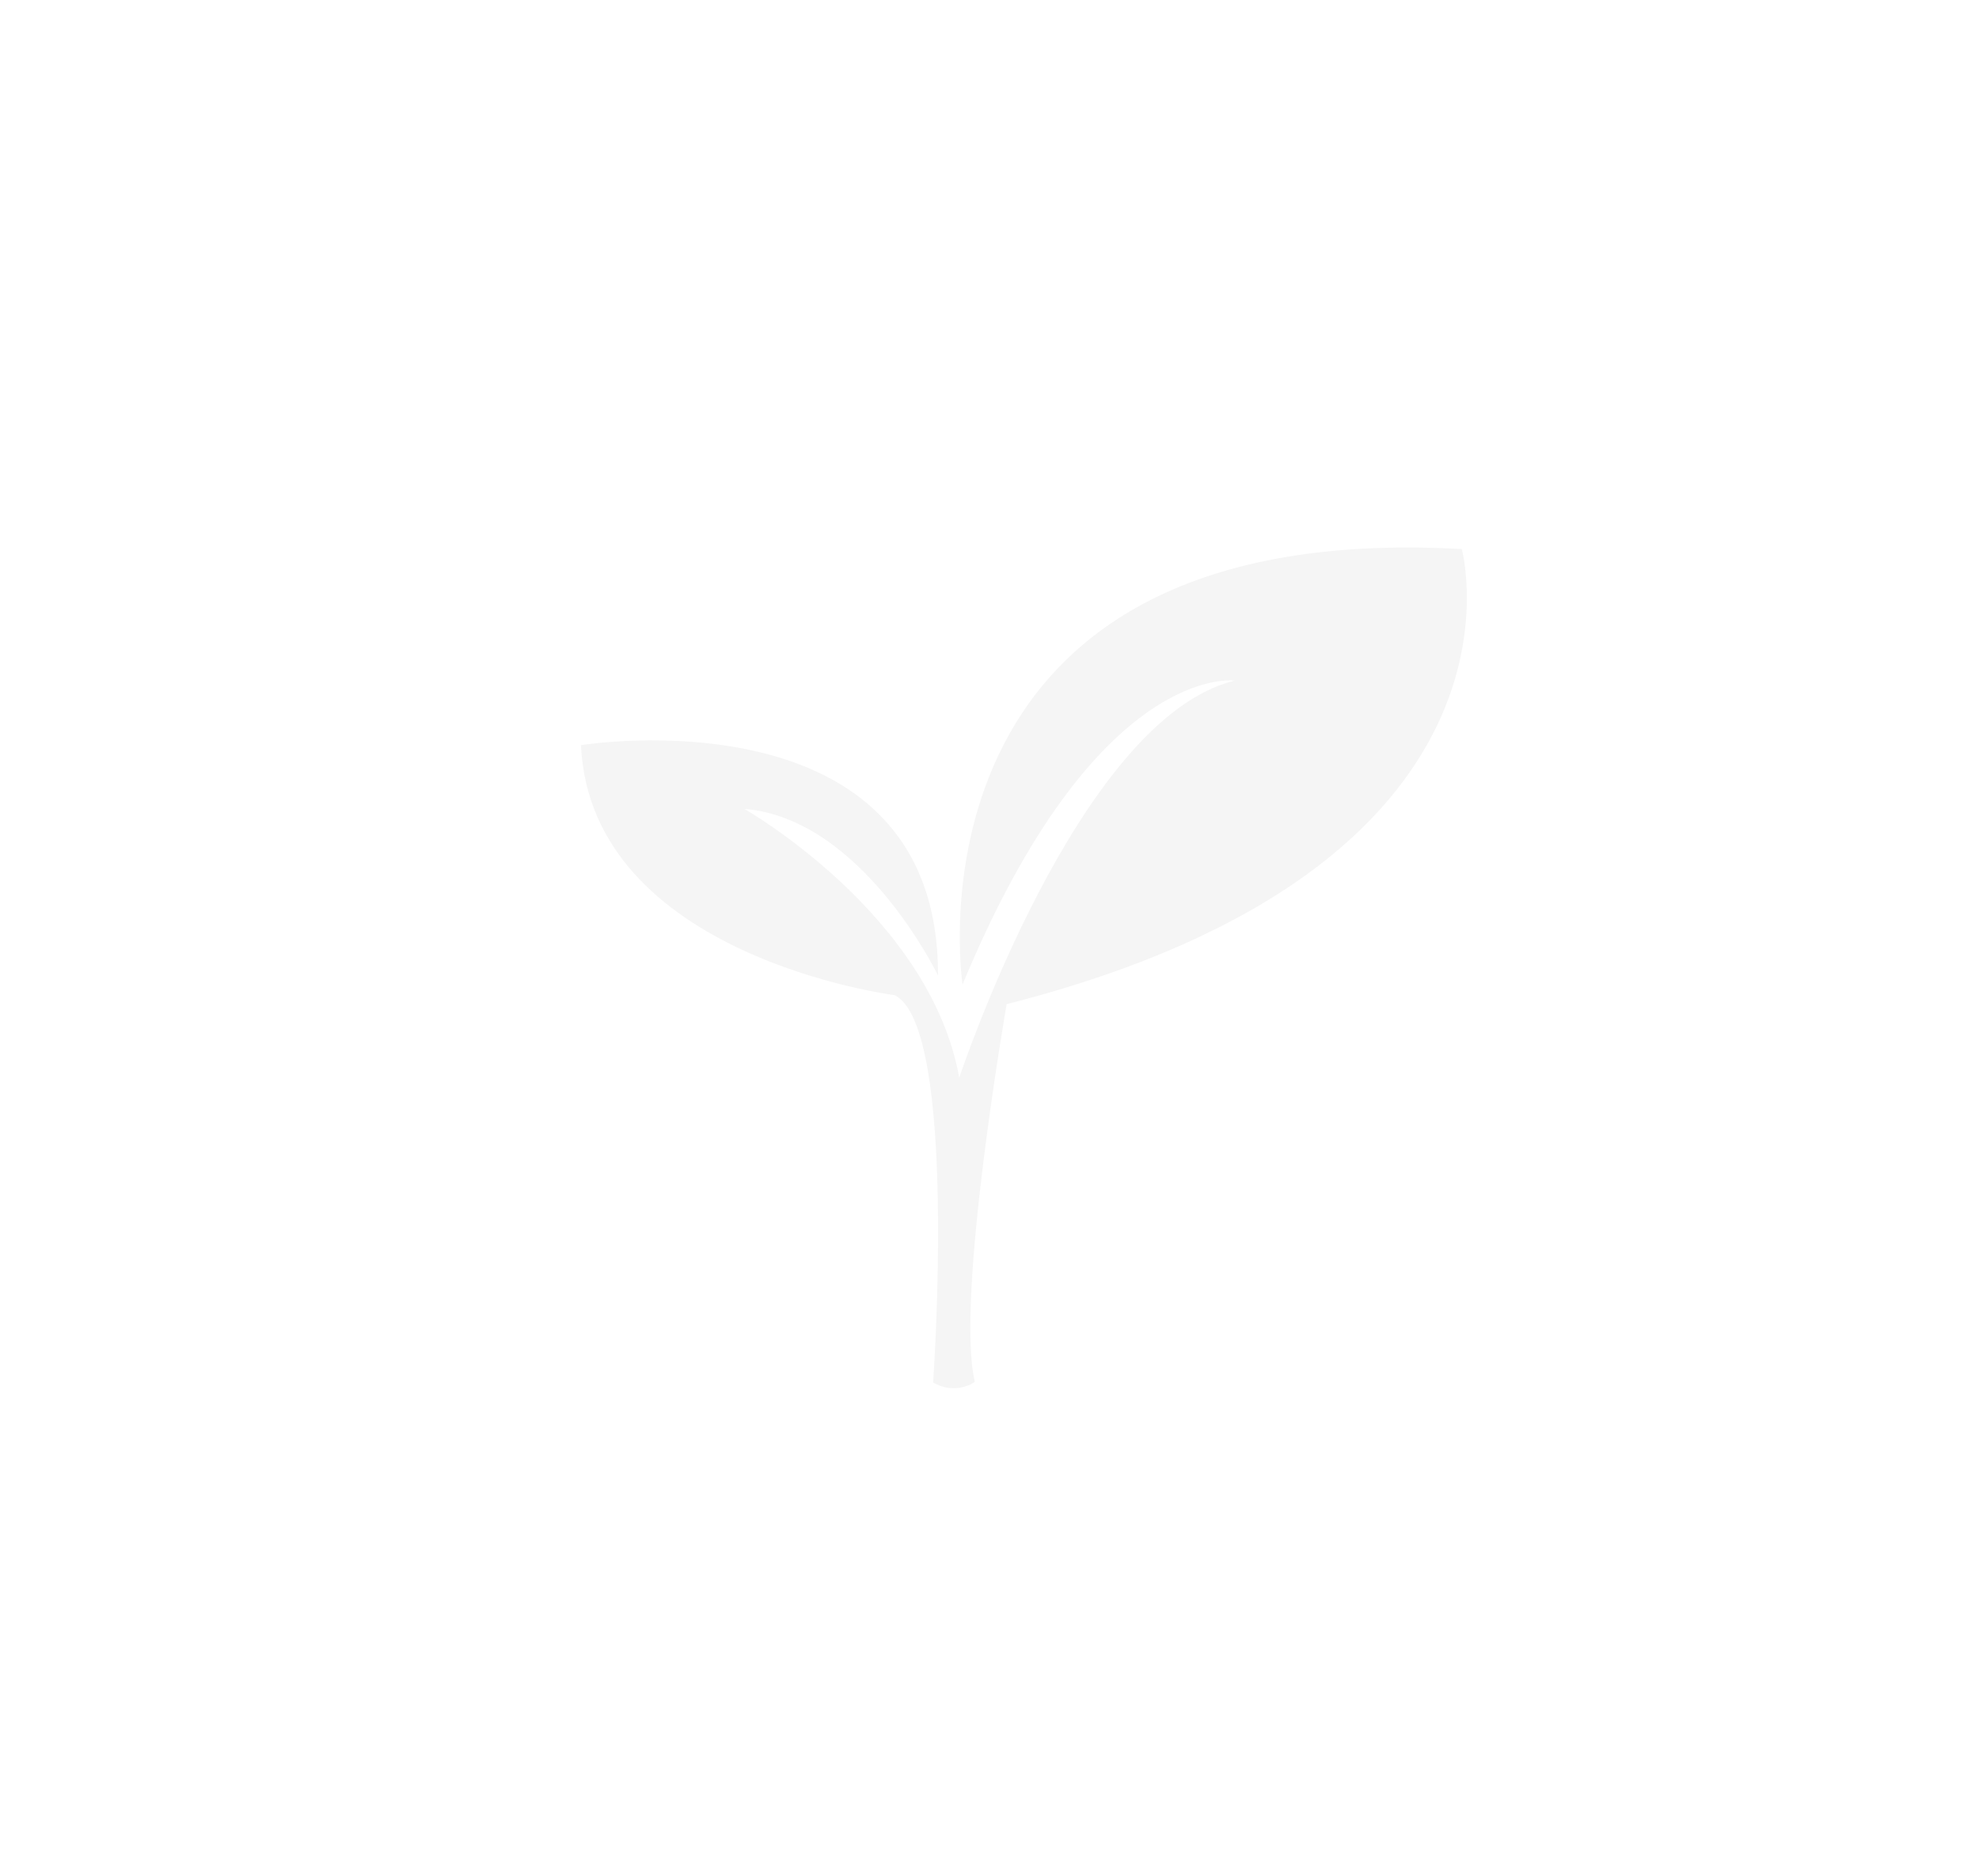
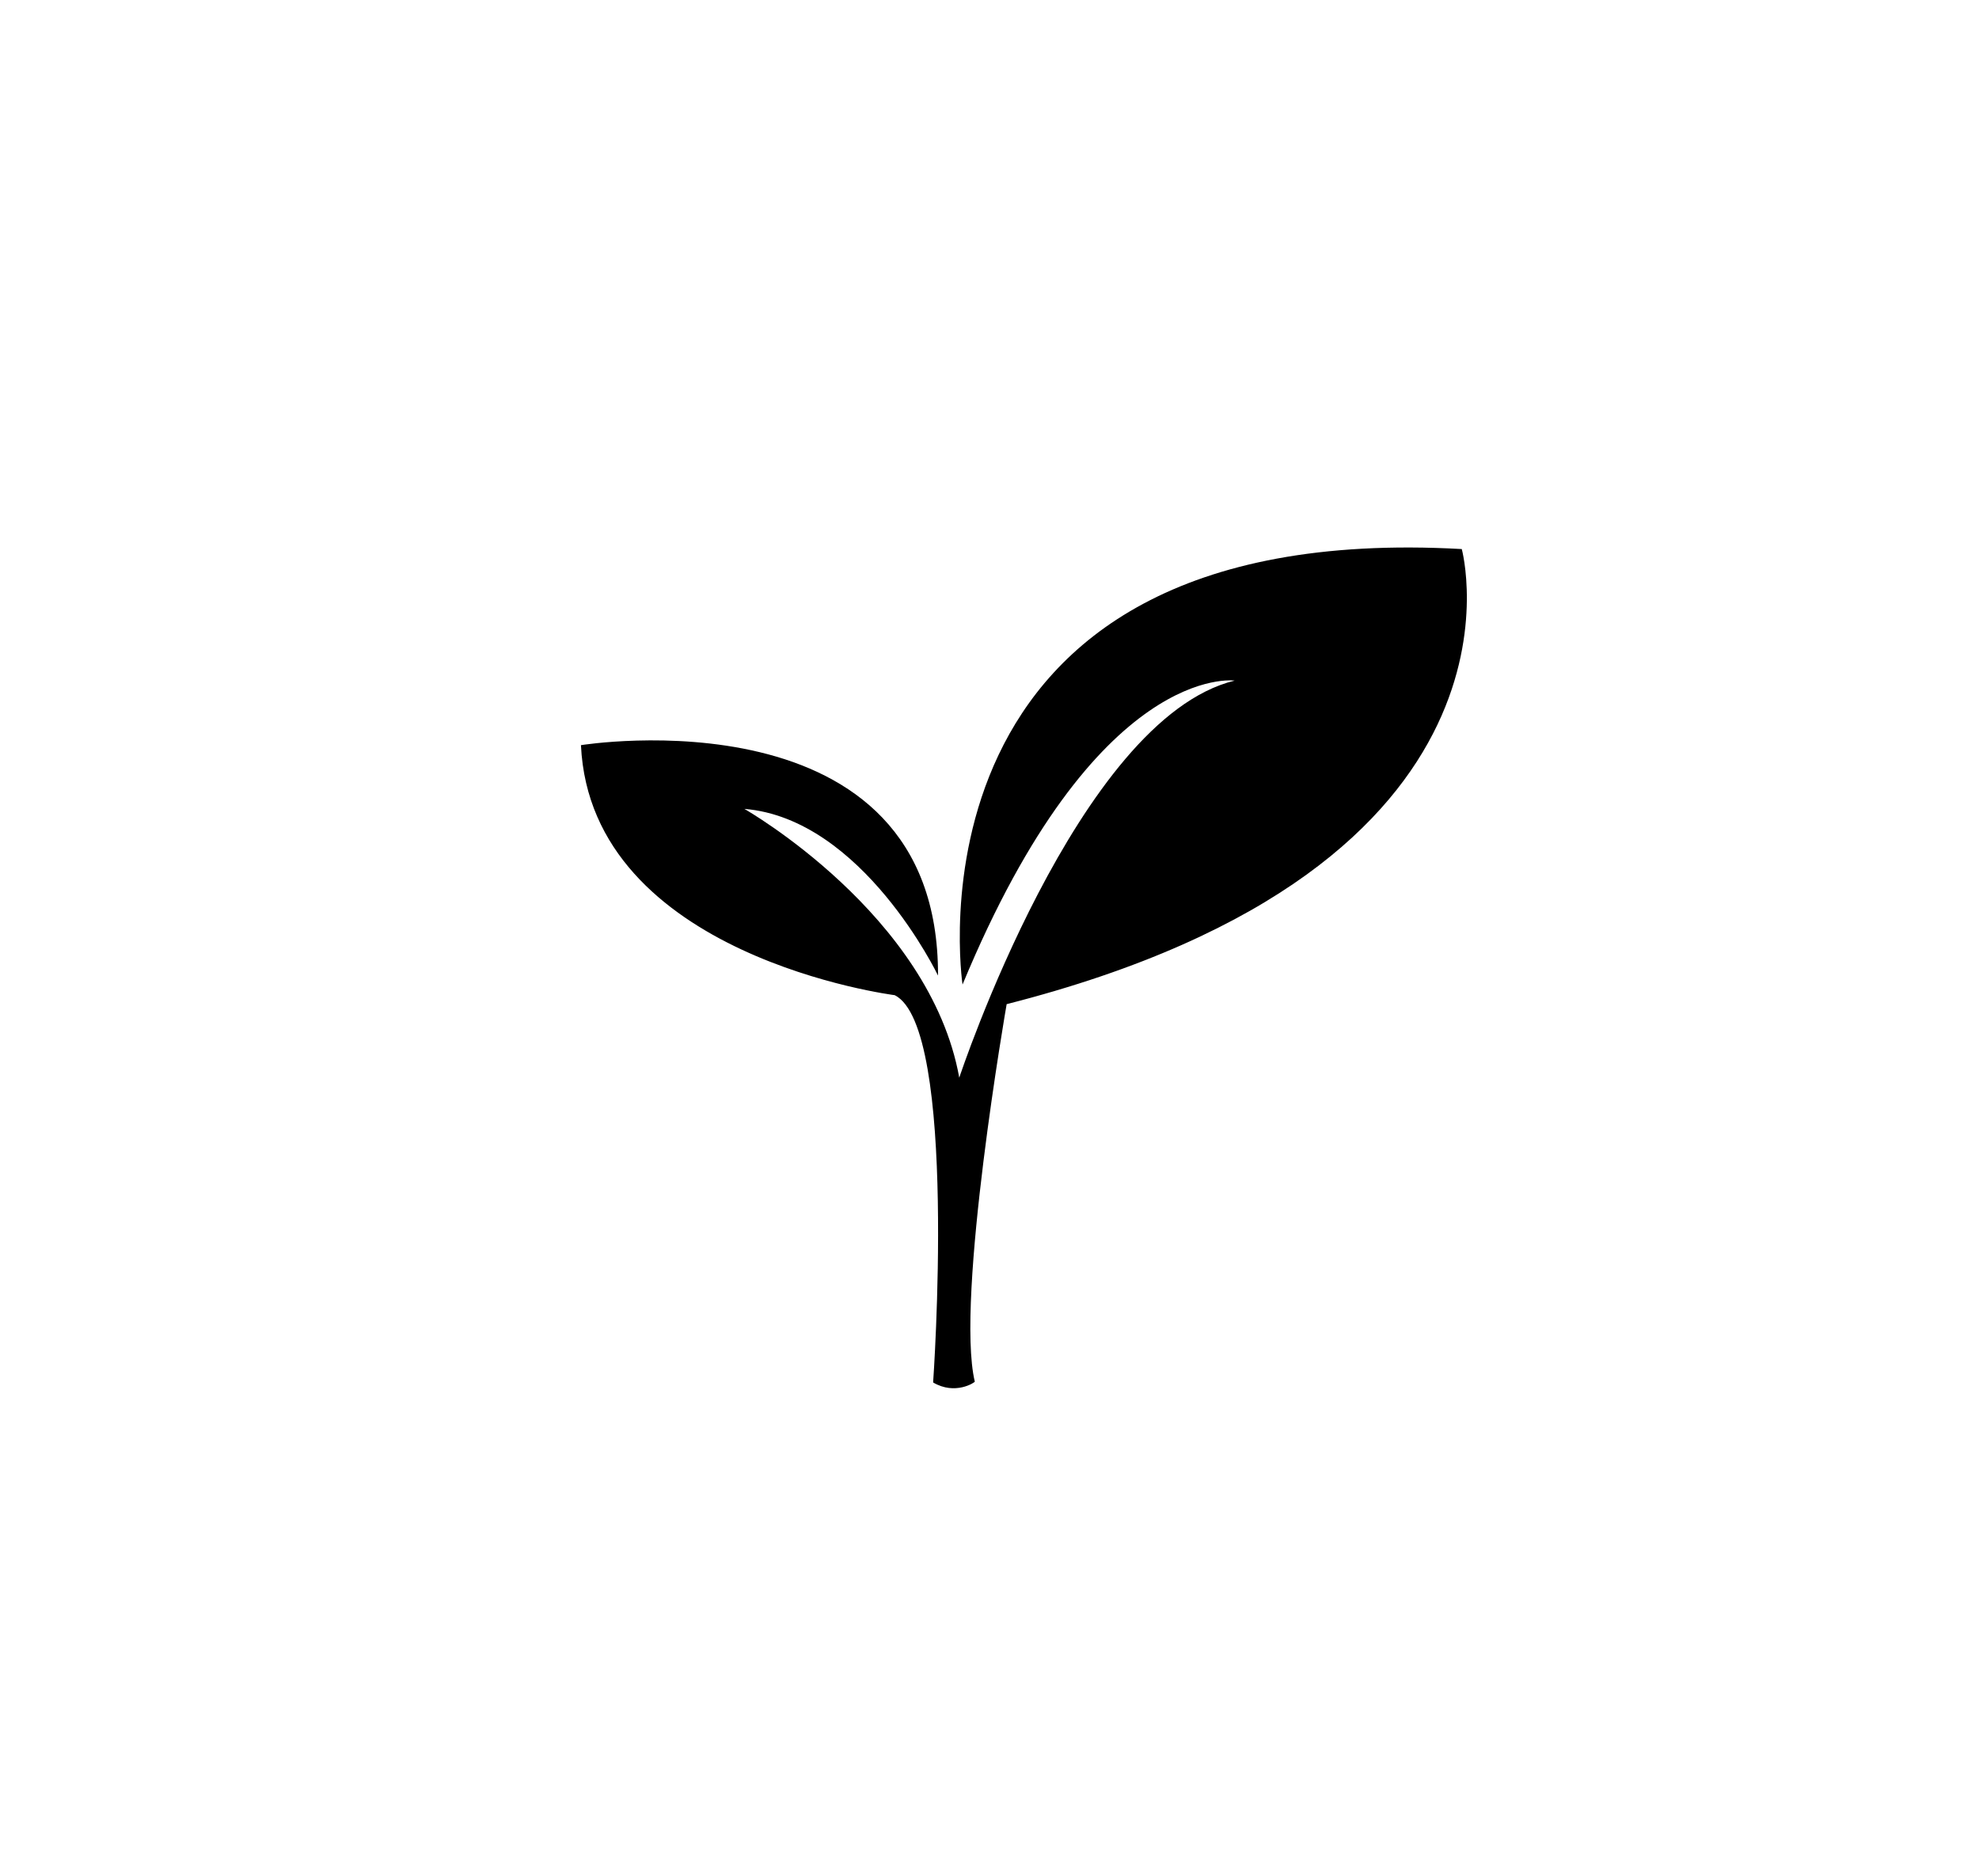
<svg xmlns="http://www.w3.org/2000/svg" version="1.1" id="Ebene_1" x="0px" y="0px" viewBox="0 0 242.2 229.6" style="enable-background:new 0 0 242.2 229.6;" xml:space="preserve">
-   <style type="text/css">
- 	.st0{fill:#F5F5F5;}
- </style>
  <path class="st0" d="M114.2,169.2c0,0,3.1-43.5-4.7-47.4c0,0-37.2-4.7-38.4-30.6c0,0,43.8-7.1,43.7,28.2c0,0-9.2-19.2-23.7-20.4  c0,0,22.7,12.9,26.3,32.9c0,0,14.5-43.9,33.7-48.6c0,0-16.9-2.4-33.3,37.2c0,0-8.6-57.2,61.1-53.3c0,0,10.6,38.8-55.7,55.7  c0,0-6.3,36.1-3.9,46.2C119.3,169.2,116.9,170.8,114.2,169.2z" />
</svg>
